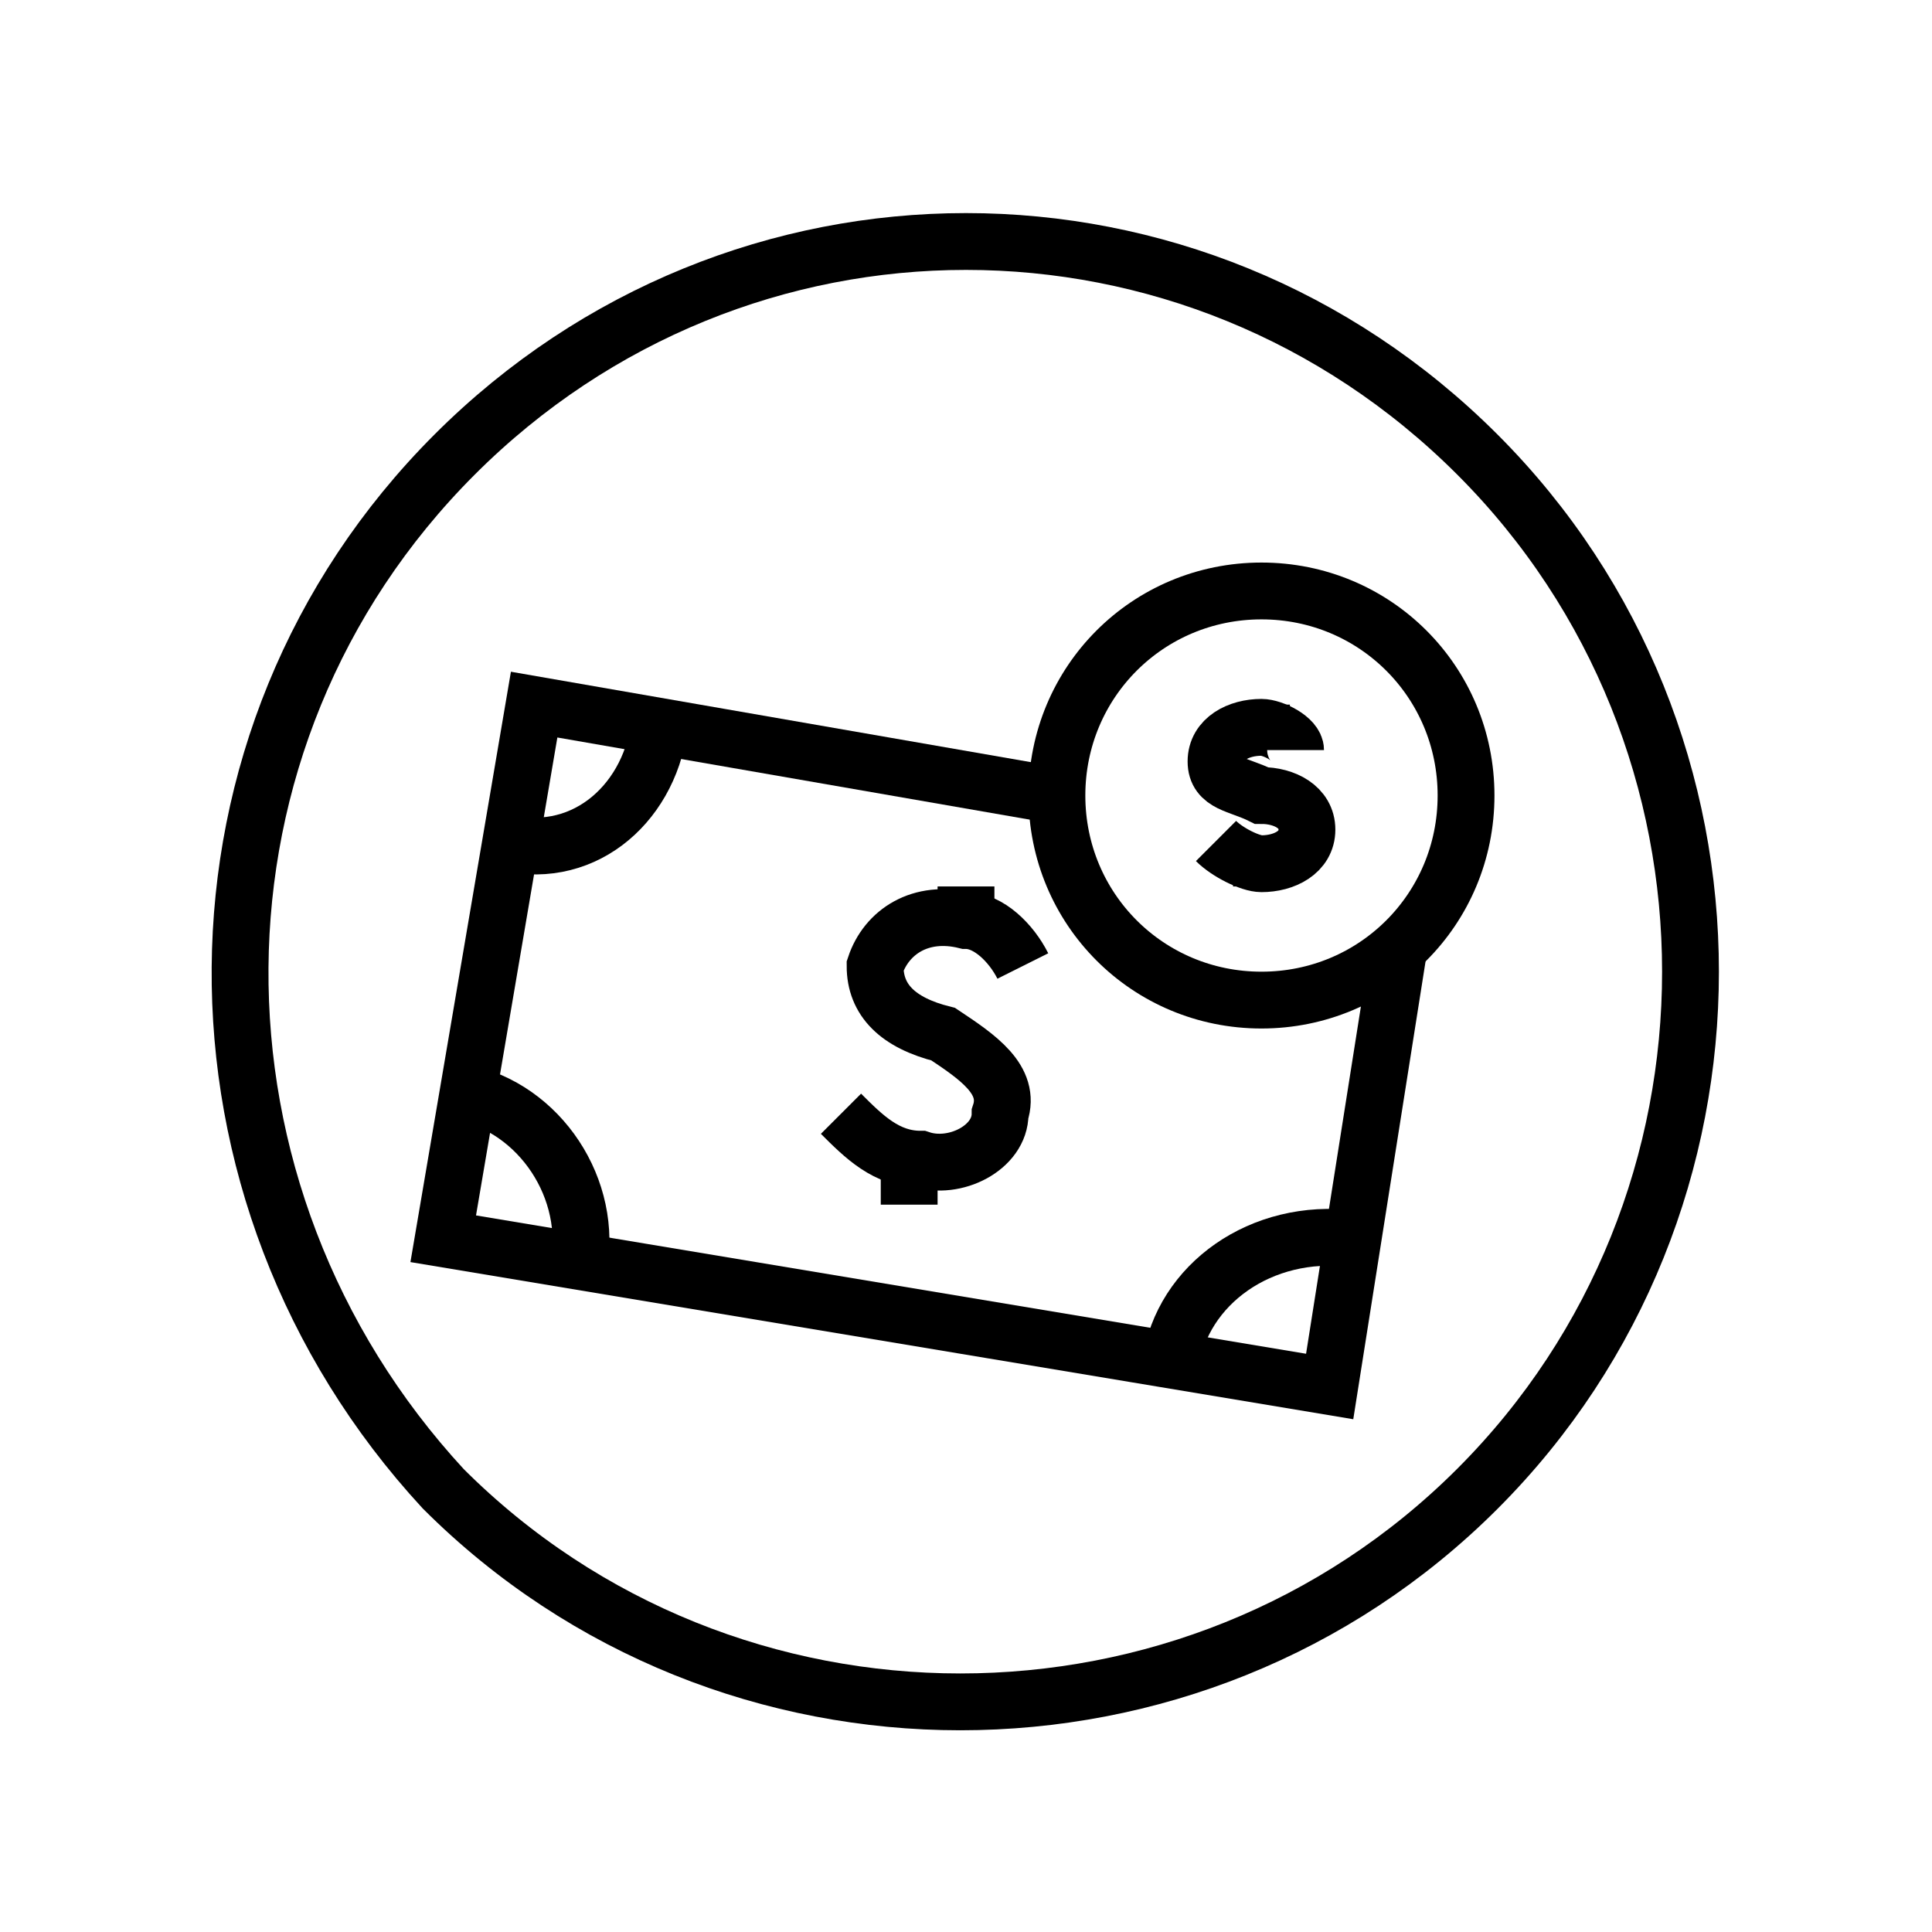
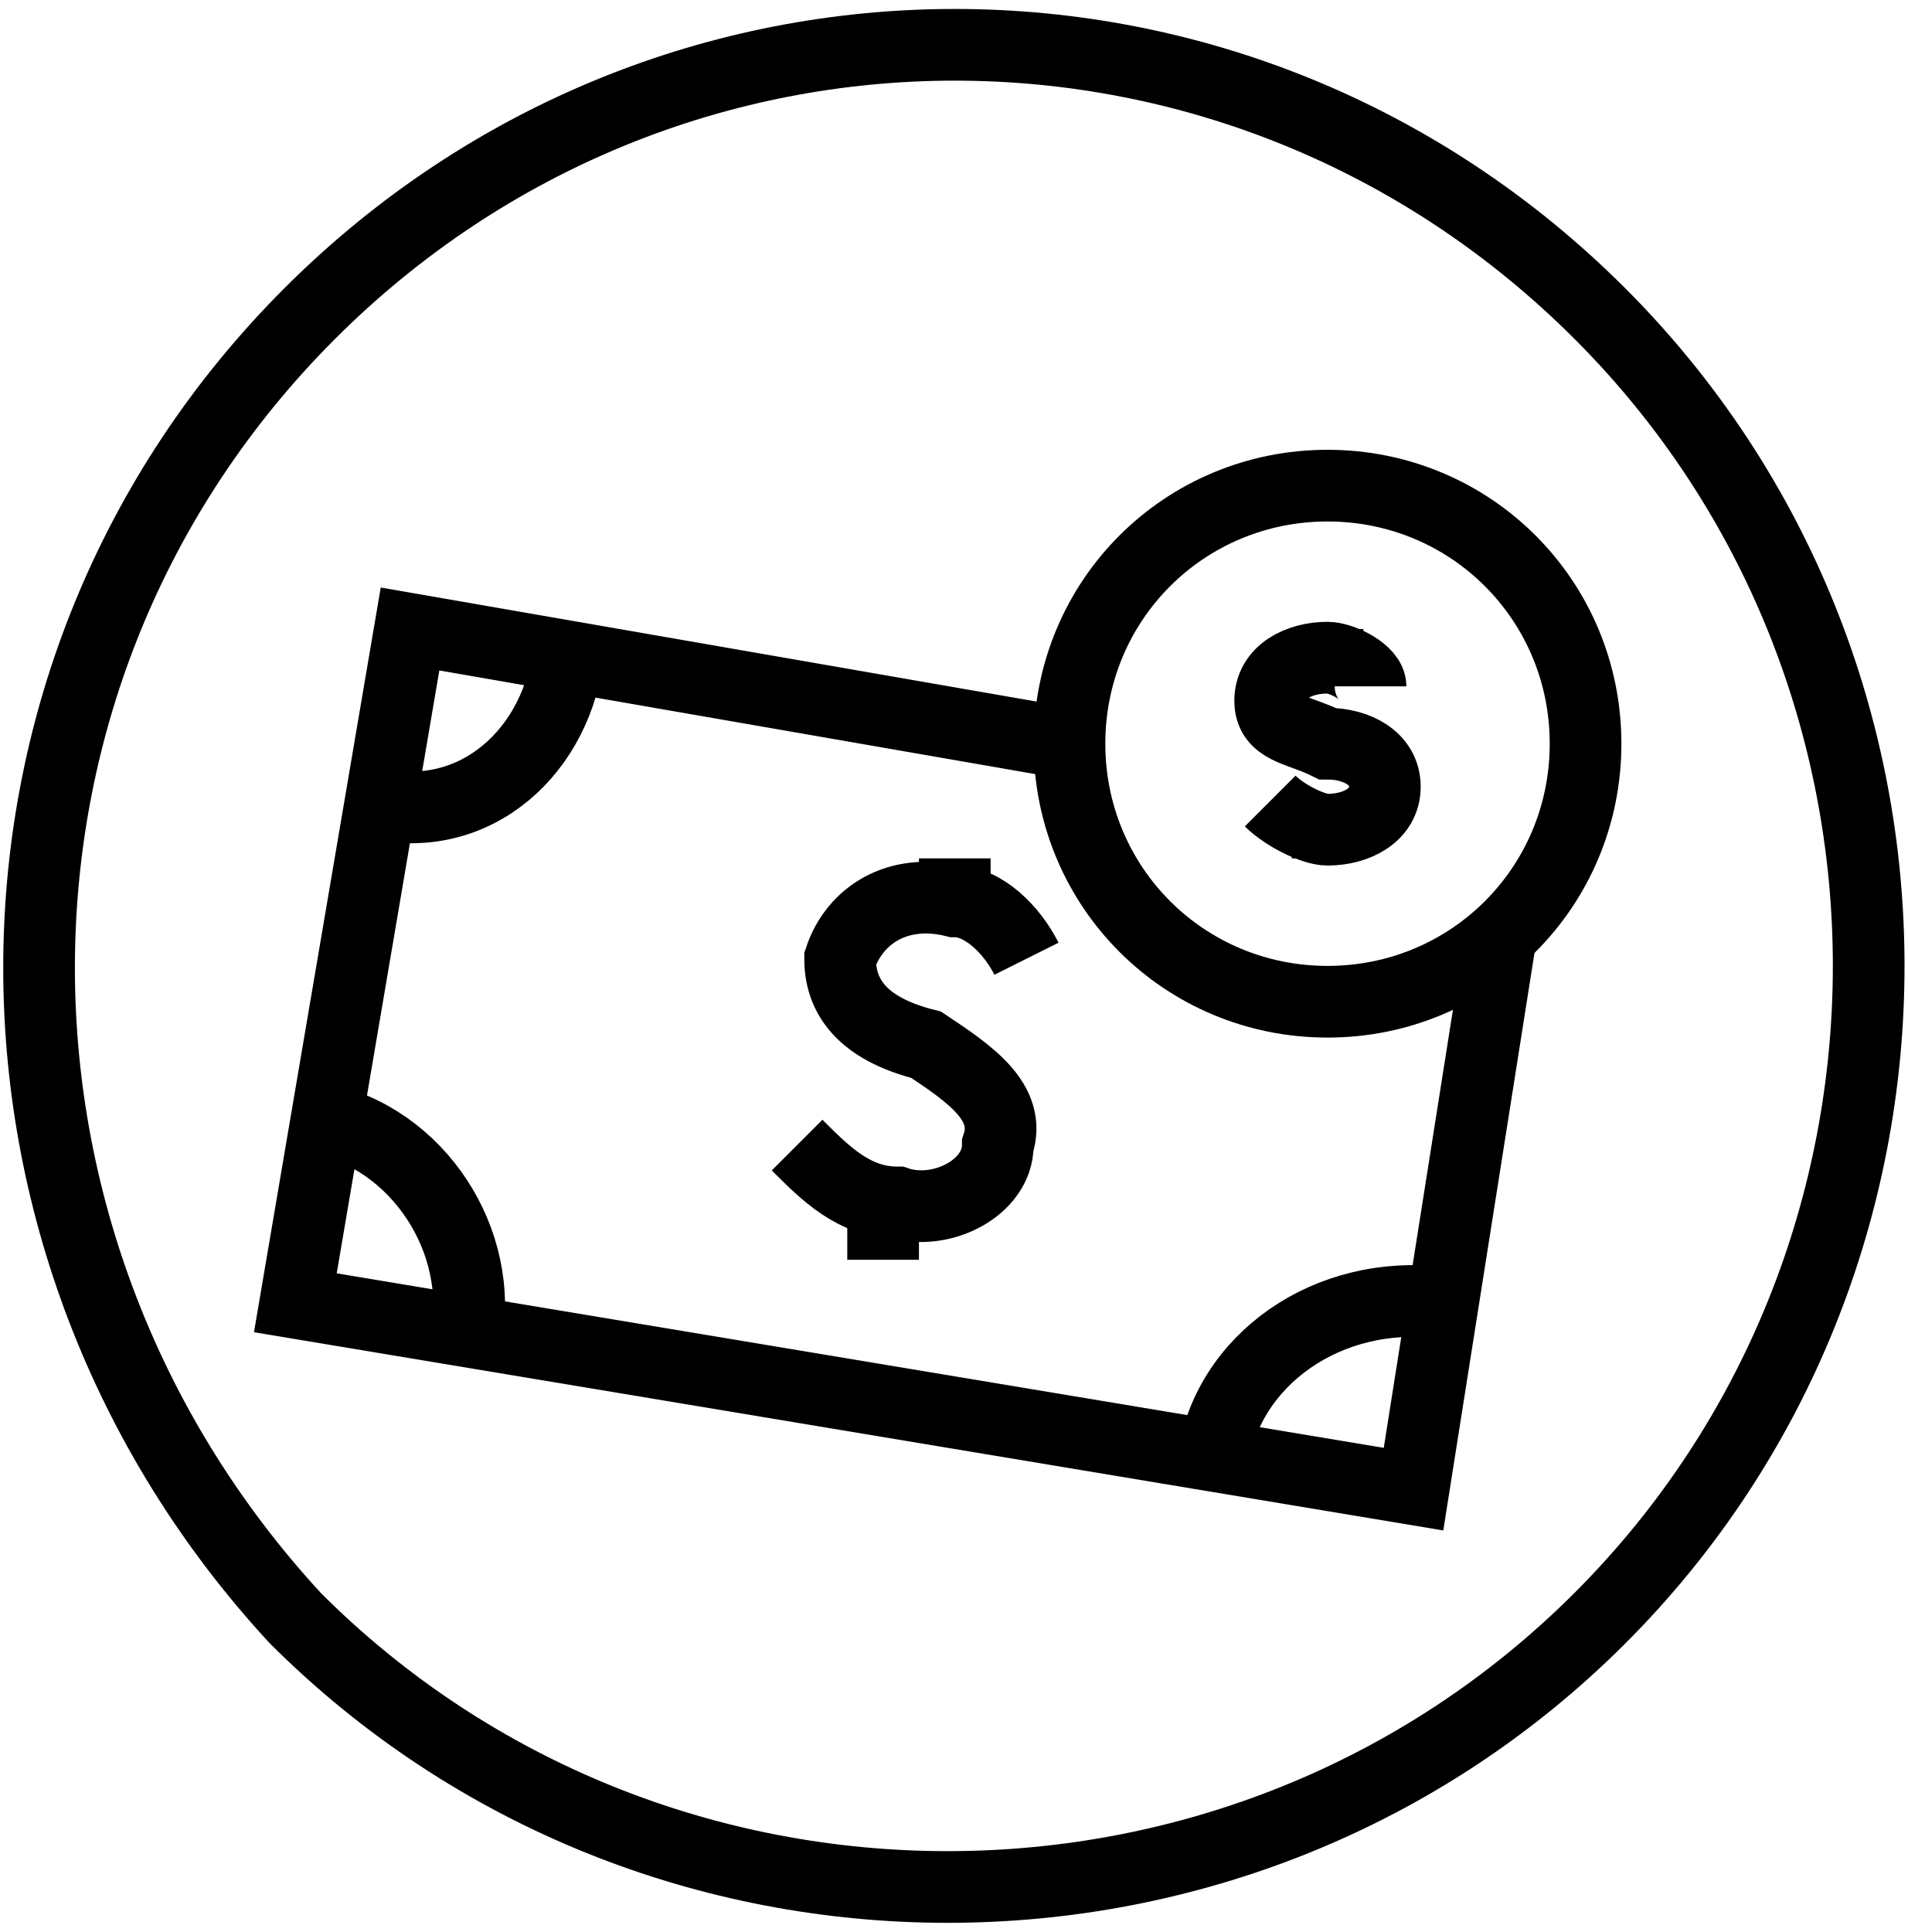
- <svg xmlns="http://www.w3.org/2000/svg" version="1.1" id="Camada_1" x="0px" y="0px" viewBox="0 0 17 17" style="enable-background:new 0 0 17 17;" xml:space="preserve">
-   <style type="text/css">
- 	.st0{fill:none;stroke:#000000;stroke-width:0.75;}
+ <svg xmlns="http://www.w3.org/2000/svg" width="557" height="564">
+   <g>
+     <rect fill="none" id="canvas_background" height="566" width="559" y="-1" x="-1" />
+     <g display="none" overflow="visible" y="0" x="0" height="100%" width="100%" id="canvasGrid">
+       <rect fill="url(#gridpattern)" stroke-width="0" y="0" x="0" height="100%" width="100%" />
+     </g>
+   </g>
+   <g>
+     <style transform="matrix(246.0592,0,0,246.0592,0,0) " type="text/css">.st0{fill:none;stroke:#000000;stroke-width:0.75;}
	.st1{fill:none;stroke:#000000;stroke-width:0.5;}
- 	.st2{fill-rule:evenodd;clip-rule:evenodd;}
- </style>
-   <g>
-     <path class="st1" d="M12.3,8.4l-0.6,3.8l-7.8-1.3l0.8-4.7L9.3,7" />
-     <path class="st1" d="M4,9.6c0.7,0.1,1.2,0.8,1.1,1.5" />
-     <path class="st1" d="M10.3,12c0.1-0.7,0.8-1.2,1.6-1.1" />
-     <path class="st1" d="M5.8,6.4C5.7,7.1,5.1,7.6,4.4,7.4" />
-     <path class="st1" d="M11.1,8.8c1,0,1.8-0.8,1.8-1.8s-0.8-1.8-1.8-1.8c-1,0-1.8,0.8-1.8,1.8S10.1,8.8,11.1,8.8z" />
-     <path class="st1" d="M13,4c2.5,2.5,2.5,6.6,0,9.1c-2.5,2.5-6.6,2.5-9.1,0C1.5,10.5,1.5,6.5,4,4C6.5,1.5,10.5,1.5,13,4L13,4z" />
-     <path class="st1" d="M7.4,9.8c0.2,0.2,0.4,0.4,0.7,0.4c0.3,0.1,0.7-0.1,0.7-0.4c0.1-0.3-0.2-0.5-0.5-0.7C7.9,9,7.7,8.8,7.7,8.5   C7.8,8.2,8.1,8,8.5,8.1c0.2,0,0.4,0.2,0.5,0.4" />
-     <path class="st1" d="M8.5,7.8L8.5,8.1" />
-     <path class="st1" d="M8,10.3L8,10.6" />
-     <path class="st1" d="M10.7,7.4c0.1,0.1,0.3,0.2,0.4,0.2c0.2,0,0.4-0.1,0.4-0.3c0-0.2-0.2-0.3-0.4-0.3c-0.2-0.1-0.4-0.1-0.4-0.3   c0-0.2,0.2-0.3,0.4-0.3c0.1,0,0.3,0.1,0.3,0.2" />
-     <path class="st1" d="M11.1,6.2v0.2" />
-     <path class="st1" d="M11.1,7.6v0.2" />
+ 	.st2{fill-rule:evenodd;clip-rule:evenodd;}</style>
+     <g stroke="null" id="svg_18">
+       <g stroke="null" transform="matrix(41.8505,0,0,41.8505,-1062.45,-980.0741) " id="svg_5">
+         <path stroke="null" id="svg_6" d="m35.847,30.006l-0.6,3.8l-7.8,-1.3l0.8,-4.7l4.6,0.8" class="st1" />
+         <path stroke="null" id="svg_7" d="m27.547,31.206c0.7,0.1 1.2,0.8 1.1,1.5" class="st1" />
+         <path stroke="null" id="svg_8" d="m33.847,33.606c0.1,-0.7 0.8,-1.2 1.6,-1.1" class="st1" />
+         <path stroke="null" id="svg_9" d="m29.347,28.006c-0.1,0.7 -0.7,1.2 -1.4,1" class="st1" />
+         <path stroke="null" id="svg_10" d="m34.647,30.406c1,0 1.8,-0.8 1.8,-1.8s-0.8,-1.8 -1.8,-1.8c-1,0 -1.8,0.8 -1.8,1.8s0.8,1.8 1.8,1.8z" class="st1" />
+         <path stroke="null" id="svg_11" d="m36.547,25.606c2.5,2.5 2.5,6.6 0,9.1c-2.5,2.5 -6.6,2.5 -9.1,0c-2.4,-2.6 -2.4,-6.6 0.1,-9.1c2.5,-2.5 6.5,-2.5 9,0l0,0z" class="st1" />
+         <path stroke="null" id="svg_12" d="m30.947,31.406c0.2,0.2 0.4,0.4 0.7,0.4c0.3,0.1 0.7,-0.1 0.7,-0.4c0.1,-0.3 -0.2,-0.5 -0.5,-0.7c-0.4,-0.1 -0.6,-0.3 -0.6,-0.6c0.1,-0.3 0.4,-0.5 0.8,-0.4c0.2,0 0.4,0.2 0.5,0.4" class="st1" />
+         <path stroke="null" id="svg_13" d="m32.047,29.406l0,0.3" class="st1" />
+         <path stroke="null" id="svg_14" d="m31.547,31.906l0,0.3" class="st1" />
+         <path stroke="null" id="svg_15" d="m34.247,29.006c0.1,0.1 0.3,0.2 0.4,0.2c0.2,0 0.4,-0.1 0.4,-0.3c0,-0.2 -0.2,-0.3 -0.4,-0.3c-0.2,-0.1 -0.4,-0.1 -0.4,-0.3c0,-0.2 0.2,-0.3 0.4,-0.3c0.1,0 0.3,0.1 0.3,0.2" class="st1" />
+         <path stroke="null" id="svg_16" d="m34.647,27.806l0,0.2" class="st1" />
+         <path stroke="null" id="svg_17" d="m34.647,29.206l0,0.2" class="st1" />
+       </g>
+     </g>
  </g>
</svg>
